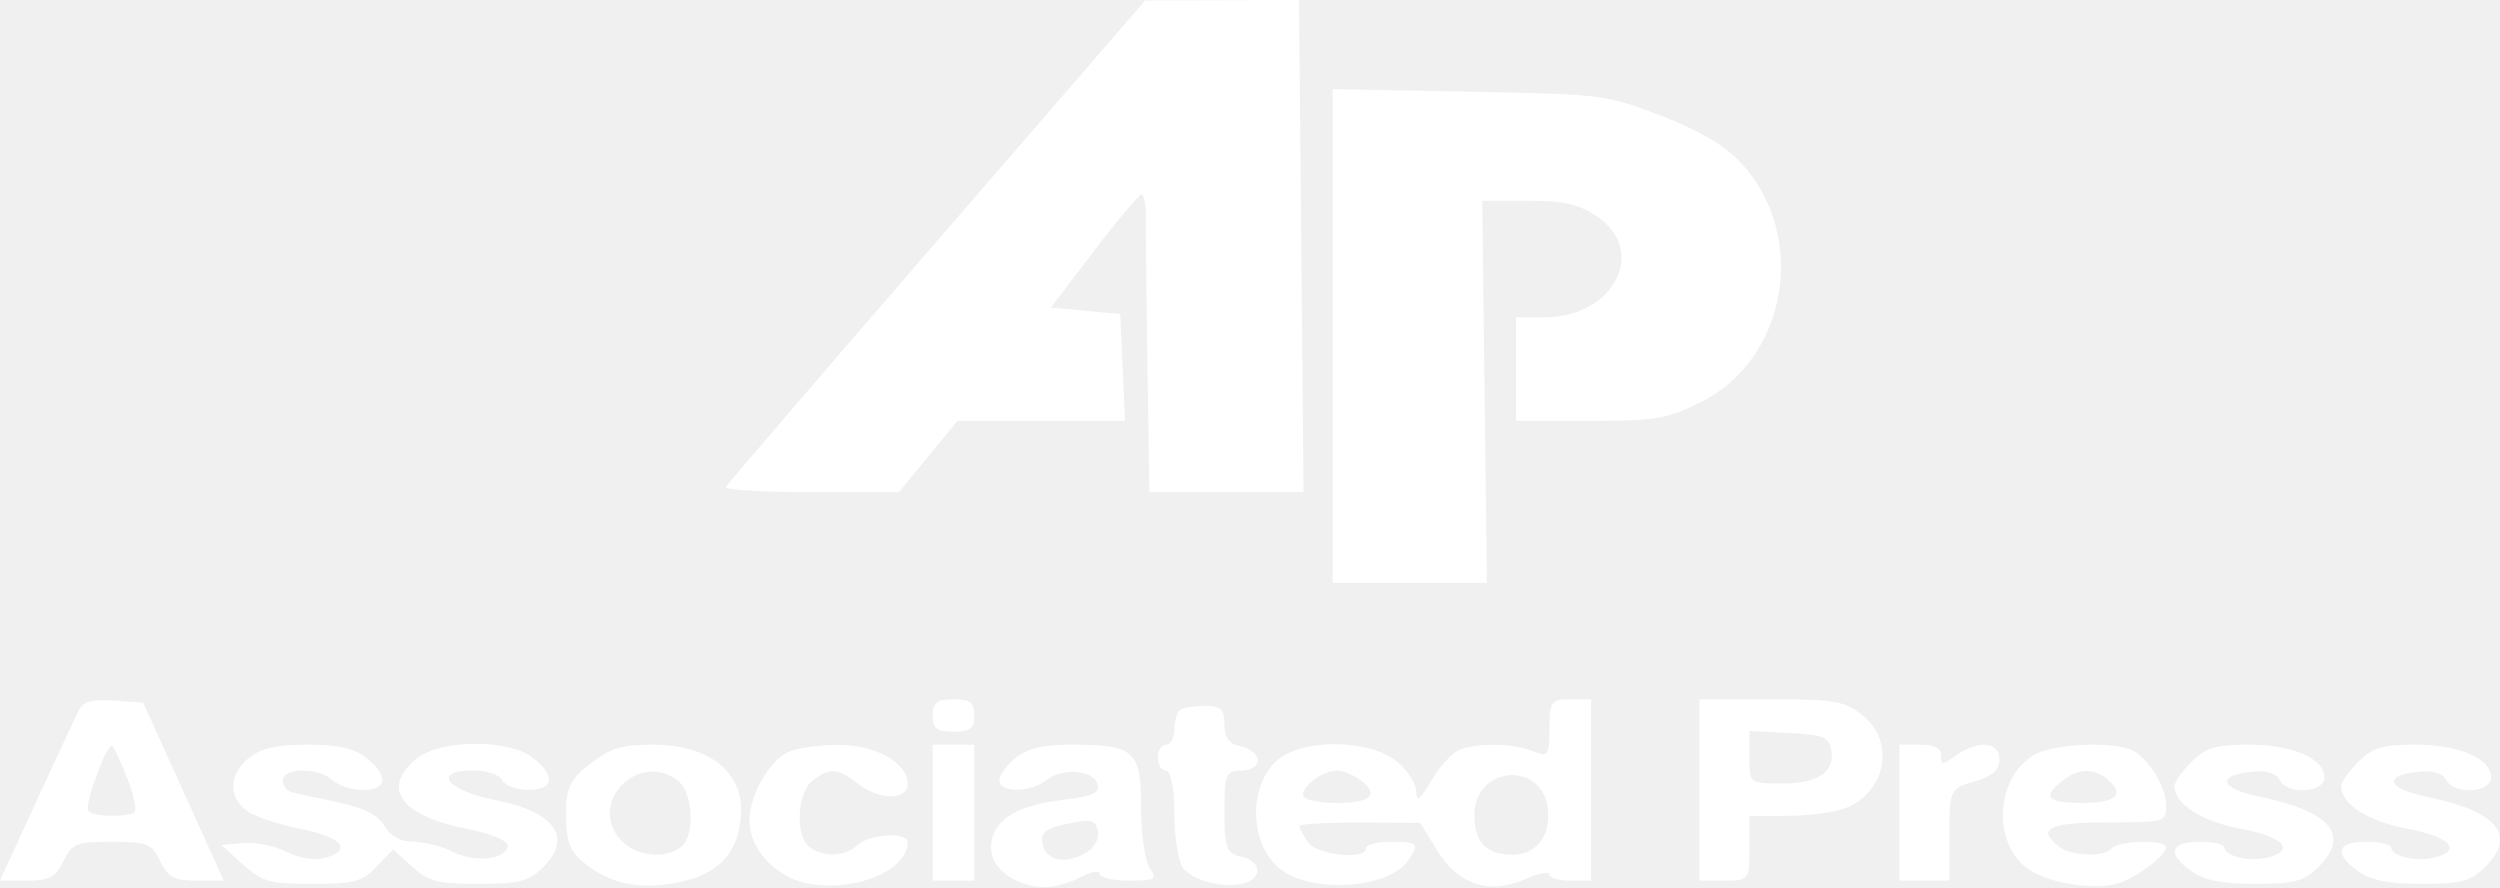
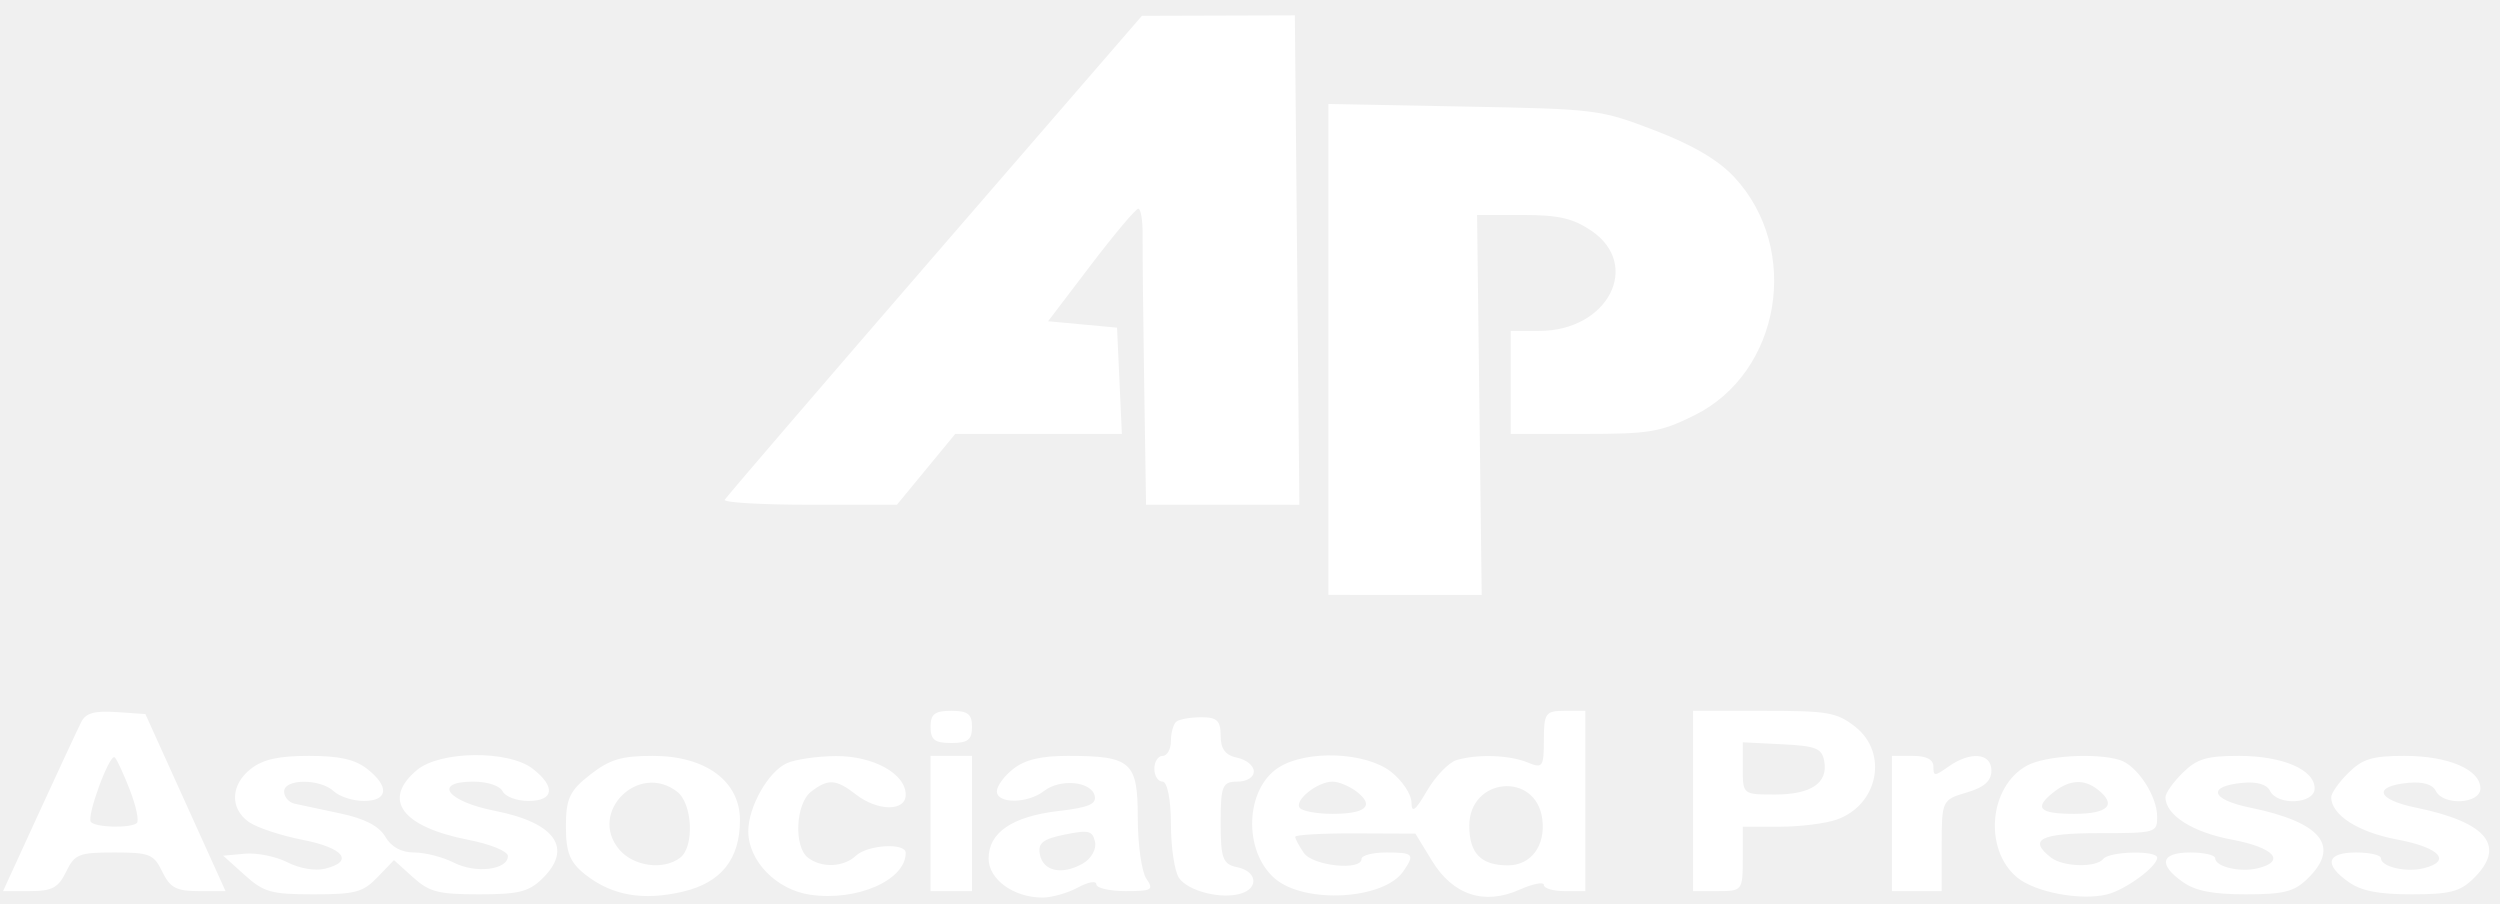
- <svg xmlns="http://www.w3.org/2000/svg" width="93" height="33" viewBox="0 0 93 33" fill="none">
-   <path fill-rule="evenodd" clip-rule="evenodd" d="M34.851 8.974C30.588 13.9 27.054 18.016 26.997 18.119C26.94 18.222 28.366 18.307 30.166 18.307H33.437L34.528 16.982L35.619 15.657H38.735H41.852L41.762 13.67L41.672 11.682L40.382 11.562L39.092 11.442L40.692 9.34C41.572 8.184 42.37 7.236 42.466 7.232C42.562 7.229 42.635 7.687 42.629 8.25C42.622 8.813 42.648 11.306 42.687 13.79L42.757 18.307H45.625L48.492 18.307L48.408 9.153L48.323 0L45.462 0.009L42.602 0.017L34.851 8.974ZM49.578 12.497V21.679L52.445 21.679H55.313L55.226 14.573L55.14 7.467H56.837C58.18 7.467 58.714 7.587 59.397 8.044C61.314 9.325 60.042 11.803 57.466 11.803H56.398V13.73V15.657H59.127C61.6 15.657 61.989 15.592 63.26 14.966C66.501 13.368 67.277 8.751 64.758 6.049C64.163 5.411 63.196 4.843 61.788 4.304C59.728 3.516 59.632 3.504 54.639 3.411L49.578 3.316V12.497ZM2.931 26.423C2.809 26.662 2.099 28.186 1.354 29.808L0 32.759H1.004C1.835 32.759 2.068 32.635 2.359 32.036C2.68 31.375 2.834 31.314 4.159 31.314C5.484 31.314 5.638 31.375 5.959 32.036C6.25 32.635 6.483 32.759 7.317 32.759H8.323L6.824 29.447L5.325 26.135L4.239 26.062C3.425 26.007 3.097 26.098 2.931 26.423ZM34.696 26.617C34.696 27.099 34.851 27.219 35.471 27.219C36.091 27.219 36.246 27.099 36.246 26.617C36.246 26.135 36.091 26.015 35.471 26.015C34.851 26.015 34.696 26.135 34.696 26.617ZM57.638 27.107C57.638 28.112 57.59 28.18 57.038 27.95C56.358 27.667 55.152 27.625 54.372 27.858C54.082 27.944 53.586 28.459 53.268 29.002C52.824 29.762 52.69 29.862 52.684 29.436C52.681 29.132 52.335 28.617 51.917 28.292C50.968 27.555 48.774 27.47 47.727 28.128C46.462 28.924 46.378 31.26 47.577 32.29C48.694 33.249 51.648 33.082 52.379 32.019C52.822 31.377 52.765 31.314 51.748 31.314C51.236 31.314 50.818 31.422 50.818 31.555C50.818 32.009 48.995 31.819 48.658 31.33C48.482 31.073 48.337 30.802 48.337 30.728C48.337 30.653 49.349 30.595 50.585 30.6L52.833 30.609L53.453 31.624C54.239 32.911 55.406 33.295 56.733 32.703C57.231 32.481 57.638 32.403 57.638 32.53C57.638 32.656 57.987 32.759 58.413 32.759H59.188V29.387V26.015H58.413C57.7 26.015 57.638 26.102 57.638 27.107ZM63.218 29.387V32.759H64.149C65.058 32.759 65.079 32.732 65.079 31.555V30.35H66.459C67.218 30.35 68.18 30.23 68.595 30.083C70.15 29.533 70.533 27.581 69.278 26.606C68.589 26.07 68.267 26.015 65.868 26.015H63.218V29.387ZM43.894 26.416C43.78 26.504 43.687 26.829 43.687 27.139C43.687 27.448 43.547 27.701 43.377 27.701C43.206 27.701 43.067 27.918 43.067 28.183C43.067 28.447 43.206 28.664 43.377 28.664C43.552 28.664 43.687 29.352 43.687 30.246C43.687 31.116 43.823 32.025 43.989 32.266C44.329 32.76 45.56 33.074 46.298 32.853C46.989 32.647 46.906 32.016 46.167 31.866C45.629 31.756 45.547 31.537 45.547 30.202C45.547 28.825 45.612 28.664 46.167 28.664C46.528 28.664 46.787 28.504 46.787 28.28C46.787 28.069 46.508 27.84 46.167 27.771C45.728 27.681 45.547 27.442 45.547 26.95C45.547 26.383 45.414 26.256 44.824 26.256C44.426 26.256 44.007 26.328 43.894 26.416ZM68.125 27.895C68.275 28.715 67.639 29.146 66.281 29.146C65.082 29.146 65.079 29.143 65.079 28.169V27.192L66.551 27.266C67.819 27.329 68.038 27.416 68.125 27.895ZM4.743 28.972C4.98 29.584 5.096 30.144 5.002 30.217C4.748 30.415 3.442 30.378 3.285 30.17C3.121 29.95 3.986 27.607 4.177 27.755C4.251 27.812 4.506 28.36 4.743 28.972ZM9.274 28.183C8.51 28.777 8.475 29.668 9.197 30.174C9.495 30.384 10.402 30.684 11.212 30.843C12.75 31.143 13.144 31.65 12.049 31.92C11.673 32.013 11.098 31.915 10.636 31.68C10.209 31.463 9.493 31.318 9.047 31.359L8.235 31.434L9.038 32.157C9.756 32.803 10.029 32.88 11.617 32.88C13.178 32.88 13.467 32.802 14.008 32.239L14.623 31.599L15.332 32.239C15.945 32.793 16.28 32.88 17.801 32.88C19.275 32.88 19.656 32.788 20.152 32.311C21.34 31.171 20.678 30.205 18.4 29.756C16.606 29.402 16.057 28.664 17.589 28.664C18.121 28.664 18.584 28.817 18.687 29.026C18.785 29.224 19.219 29.387 19.651 29.387C20.61 29.387 20.683 28.857 19.815 28.183C18.912 27.48 16.351 27.507 15.487 28.228C14.16 29.335 14.91 30.354 17.413 30.843C18.234 31.003 18.885 31.27 18.885 31.447C18.885 31.965 17.685 32.112 16.866 31.695C16.454 31.485 15.786 31.314 15.381 31.314C14.9 31.314 14.524 31.109 14.299 30.725C14.064 30.324 13.527 30.045 12.621 29.854C11.889 29.699 11.115 29.534 10.902 29.487C10.689 29.44 10.514 29.236 10.514 29.033C10.514 28.551 11.861 28.545 12.375 29.026C12.587 29.224 13.092 29.387 13.498 29.387C14.41 29.387 14.463 28.841 13.615 28.183C13.16 27.829 12.581 27.701 11.444 27.701C10.308 27.701 9.729 27.829 9.274 28.183ZM21.962 28.405C21.196 29 21.055 29.3 21.055 30.343C21.055 31.326 21.207 31.695 21.804 32.158C22.794 32.927 23.944 33.126 25.422 32.782C26.86 32.447 27.566 31.565 27.566 30.103C27.566 28.647 26.283 27.701 24.311 27.701C23.129 27.701 22.703 27.828 21.962 28.405ZM29.319 27.974C28.624 28.288 27.875 29.611 27.877 30.523C27.879 31.633 28.93 32.71 30.191 32.894C31.941 33.149 33.766 32.35 33.766 31.33C33.766 30.942 32.347 31.022 31.906 31.434C31.441 31.869 30.618 31.903 30.108 31.507C29.574 31.092 29.649 29.489 30.223 29.043C30.861 28.547 31.159 28.565 31.906 29.146C32.719 29.778 33.766 29.783 33.766 29.155C33.766 28.367 32.559 27.7 31.15 27.708C30.458 27.712 29.634 27.831 29.319 27.974ZM34.696 30.23V32.759H35.471H36.246V30.23V27.701H35.471H34.696V30.23ZM37.797 28.183C37.456 28.447 37.176 28.827 37.176 29.026C37.176 29.501 38.325 29.492 38.942 29.013C39.546 28.544 40.703 28.651 40.835 29.189C40.912 29.504 40.611 29.632 39.479 29.763C37.752 29.965 36.867 30.567 36.867 31.541C36.867 32.321 37.805 33 38.882 33C39.232 33 39.829 32.831 40.208 32.625C40.594 32.415 40.897 32.362 40.897 32.505C40.897 32.645 41.39 32.759 41.993 32.759C42.98 32.759 43.057 32.713 42.768 32.293C42.591 32.037 42.447 31.011 42.447 30.013C42.447 27.918 42.201 27.701 39.832 27.701C38.83 27.701 38.236 27.841 37.797 28.183ZM70.659 30.23V32.759H71.589H72.519V31.052C72.519 29.377 72.536 29.34 73.449 29.072C74.108 28.879 74.379 28.639 74.379 28.25C74.379 27.591 73.603 27.518 72.776 28.099C72.249 28.47 72.209 28.47 72.209 28.099C72.209 27.835 71.949 27.701 71.434 27.701H70.659V30.23ZM75.712 28.063C74.29 28.837 74.079 31.195 75.338 32.245C76.004 32.801 77.719 33.127 78.703 32.884C79.393 32.714 80.58 31.844 80.58 31.509C80.58 31.228 78.793 31.268 78.565 31.555C78.3 31.888 77.063 31.857 76.612 31.507C75.739 30.828 76.204 30.591 78.41 30.591C80.529 30.591 80.58 30.577 80.58 29.977C80.58 29.192 79.819 28.044 79.171 27.85C78.262 27.579 76.389 27.694 75.712 28.063ZM81.532 28.335C81.179 28.684 80.89 29.094 80.89 29.245C80.89 29.912 81.897 30.558 83.365 30.831C84.95 31.127 85.418 31.64 84.344 31.905C83.684 32.068 82.75 31.848 82.75 31.529C82.75 31.411 82.332 31.314 81.82 31.314C80.715 31.314 80.603 31.761 81.543 32.421C82.017 32.755 82.658 32.88 83.895 32.88C85.308 32.88 85.695 32.783 86.188 32.311C87.463 31.087 86.743 30.186 84.047 29.634C82.579 29.333 82.436 28.832 83.783 28.708C84.319 28.659 84.68 28.766 84.8 29.009C85.08 29.576 86.47 29.501 86.47 28.919C86.47 28.214 85.275 27.701 83.634 27.701C82.427 27.701 82.064 27.81 81.532 28.335ZM87.733 28.335C87.38 28.684 87.09 29.094 87.09 29.245C87.09 29.912 88.098 30.558 89.566 30.831C91.151 31.127 91.619 31.64 90.544 31.905C89.884 32.068 88.951 31.848 88.951 31.529C88.951 31.411 88.532 31.314 88.02 31.314C86.916 31.314 86.804 31.761 87.743 32.421C88.218 32.755 88.859 32.88 90.095 32.88C91.508 32.88 91.896 32.783 92.388 32.311C93.663 31.087 92.943 30.186 90.248 29.634C88.779 29.333 88.636 28.832 89.984 28.708C90.519 28.659 90.88 28.766 91.001 29.009C91.281 29.576 92.671 29.501 92.671 28.919C92.671 28.214 91.476 27.701 89.834 27.701C88.627 27.701 88.264 27.81 87.733 28.335ZM25.219 29.043C25.793 29.489 25.867 31.092 25.334 31.507C24.713 31.989 23.586 31.839 23.05 31.203C21.878 29.812 23.775 27.921 25.219 29.043ZM50.643 29.045C51.315 29.567 50.982 29.869 49.733 29.869C49.156 29.869 48.605 29.769 48.508 29.647C48.287 29.37 49.167 28.664 49.733 28.664C49.964 28.664 50.374 28.835 50.643 29.045ZM57.579 30.065C57.707 31.058 57.159 31.796 56.294 31.796C55.286 31.796 54.848 31.347 54.848 30.316C54.848 28.503 57.348 28.274 57.579 30.065ZM78.348 28.953C79.083 29.525 78.757 29.869 77.48 29.869C76.151 29.869 75.949 29.647 76.727 29.043C77.309 28.59 77.842 28.561 78.348 28.953ZM40.39 31.729C39.613 32.17 38.901 32.017 38.784 31.383C38.707 30.961 38.895 30.811 39.714 30.644C40.613 30.461 40.755 30.496 40.849 30.921C40.908 31.192 40.704 31.55 40.39 31.729Z" fill="white" />
+ <svg xmlns="http://www.w3.org/2000/svg" width="119" height="43" viewBox="0 0 119 43" fill="none">
+   <path fill-rule="evenodd" clip-rule="evenodd" d="M44.492 12.151C39.068 18.42 34.571 23.656 34.498 23.788C34.426 23.919 36.24 24.026 38.53 24.026H42.693L44.081 22.34L45.469 20.655H49.435H53.401L53.286 18.126L53.171 15.597L51.53 15.444L49.889 15.291L51.925 12.616C53.044 11.146 54.06 9.939 54.182 9.934C54.304 9.93 54.398 10.513 54.389 11.229C54.381 11.946 54.414 15.118 54.463 18.279L54.552 24.026H58.201L61.85 24.027L61.743 12.379L61.635 0.731L57.995 0.742L54.355 0.753L44.492 12.151ZM63.231 16.634V28.317L66.88 28.318H70.529L70.419 19.276L70.309 10.233H72.468C74.177 10.233 74.857 10.386 75.726 10.967C78.166 12.598 76.547 15.751 73.269 15.751H71.91V18.203V20.655H75.383C78.53 20.655 79.025 20.572 80.642 19.775C84.767 17.742 85.754 11.867 82.548 8.428C81.792 7.617 80.56 6.894 78.769 6.208C76.147 5.206 76.026 5.191 69.671 5.071L63.231 4.951V16.634ZM3.874 34.355C3.719 34.659 2.816 36.597 1.868 38.662L0.145 42.417H1.422C2.479 42.417 2.777 42.258 3.146 41.498C3.555 40.656 3.75 40.578 5.437 40.578C7.123 40.578 7.319 40.656 7.727 41.498C8.097 42.259 8.394 42.417 9.455 42.417H10.736L8.828 38.203L6.92 33.988L5.538 33.895C4.502 33.825 4.086 33.941 3.874 34.355ZM44.295 34.601C44.295 35.214 44.492 35.367 45.281 35.367C46.07 35.367 46.268 35.214 46.268 34.601C46.268 33.988 46.07 33.835 45.281 33.835C44.492 33.835 44.295 33.988 44.295 34.601ZM73.488 35.225C73.488 36.504 73.427 36.59 72.725 36.297C71.859 35.937 70.324 35.884 69.332 36.18C68.964 36.29 68.332 36.945 67.928 37.636C67.362 38.603 67.192 38.73 67.185 38.189C67.18 37.801 66.74 37.147 66.208 36.733C65.001 35.795 62.208 35.686 60.876 36.524C59.266 37.537 59.16 40.51 60.686 41.821C62.106 43.04 65.865 42.828 66.797 41.476C67.36 40.658 67.287 40.578 65.993 40.578C65.342 40.578 64.809 40.716 64.809 40.884C64.809 41.462 62.49 41.22 62.062 40.598C61.837 40.272 61.653 39.927 61.653 39.832C61.653 39.737 62.94 39.663 64.513 39.669L67.373 39.681L68.162 40.972C69.163 42.61 70.648 43.099 72.337 42.346C72.97 42.064 73.488 41.964 73.488 42.125C73.488 42.285 73.932 42.417 74.475 42.417H75.461V38.126V33.835H74.475C73.567 33.835 73.488 33.946 73.488 35.225ZM80.589 38.126V42.417H81.773C82.93 42.417 82.956 42.383 82.956 40.884V39.352H84.713C85.679 39.352 86.902 39.199 87.431 39.012C89.409 38.311 89.897 35.828 88.3 34.587C87.423 33.906 87.014 33.835 83.96 33.835H80.589V38.126ZM55.999 34.346C55.854 34.458 55.736 34.872 55.736 35.265C55.736 35.658 55.558 35.98 55.341 35.98C55.124 35.98 54.947 36.256 54.947 36.593C54.947 36.93 55.124 37.206 55.341 37.206C55.564 37.206 55.736 38.081 55.736 39.219C55.736 40.326 55.908 41.482 56.12 41.789C56.553 42.418 58.119 42.817 59.058 42.537C59.938 42.275 59.832 41.471 58.892 41.28C58.206 41.141 58.103 40.862 58.103 39.163C58.103 37.411 58.185 37.206 58.892 37.206C59.35 37.206 59.681 37.002 59.681 36.718C59.681 36.449 59.326 36.157 58.892 36.069C58.333 35.955 58.103 35.651 58.103 35.025C58.103 34.303 57.934 34.141 57.182 34.141C56.676 34.141 56.143 34.233 55.999 34.346ZM86.833 36.227C87.023 37.271 86.215 37.819 84.486 37.819C82.961 37.819 82.956 37.816 82.956 36.576V35.334L84.83 35.427C86.444 35.508 86.722 35.619 86.833 36.227ZM6.18 37.598C6.481 38.376 6.63 39.089 6.51 39.182C6.186 39.434 4.524 39.388 4.325 39.122C4.116 38.843 5.217 35.86 5.46 36.049C5.554 36.123 5.878 36.819 6.18 37.598ZM11.946 36.593C10.973 37.349 10.929 38.484 11.847 39.128C12.227 39.395 13.381 39.777 14.412 39.978C16.369 40.361 16.871 41.005 15.477 41.349C14.998 41.467 14.266 41.343 13.679 41.044C13.135 40.767 12.225 40.583 11.656 40.636L10.623 40.731L11.645 41.651C12.559 42.473 12.906 42.57 14.927 42.57C16.914 42.57 17.281 42.472 17.97 41.755L18.753 40.941L19.655 41.755C20.434 42.46 20.861 42.57 22.796 42.57C24.672 42.57 25.156 42.453 25.788 41.847C27.3 40.396 26.457 39.167 23.558 38.596C21.275 38.146 20.577 37.206 22.527 37.206C23.203 37.206 23.793 37.4 23.924 37.666C24.049 37.919 24.6 38.126 25.15 38.126C26.371 38.126 26.463 37.451 25.359 36.593C24.209 35.7 20.951 35.734 19.851 36.651C18.163 38.06 19.118 39.356 22.302 39.978C23.348 40.182 24.176 40.522 24.176 40.747C24.176 41.406 22.648 41.594 21.606 41.063C21.082 40.796 20.231 40.578 19.716 40.578C19.105 40.578 18.626 40.317 18.34 39.828C18.041 39.319 17.357 38.964 16.205 38.721C15.273 38.523 14.289 38.313 14.017 38.254C13.746 38.194 13.524 37.934 13.524 37.676C13.524 37.062 15.238 37.055 15.891 37.666C16.161 37.919 16.804 38.126 17.32 38.126C18.481 38.126 18.548 37.432 17.469 36.593C16.89 36.144 16.154 35.98 14.707 35.98C13.261 35.98 12.525 36.144 11.946 36.593ZM28.09 36.876C27.116 37.633 26.937 38.016 26.937 39.342C26.937 40.593 27.13 41.062 27.889 41.652C29.149 42.631 30.613 42.883 32.494 42.446C34.324 42.02 35.222 40.898 35.222 39.037C35.222 37.185 33.59 35.98 31.079 35.98C29.576 35.98 29.034 36.143 28.09 36.876ZM37.453 36.328C36.568 36.727 35.616 38.411 35.618 39.572C35.62 40.984 36.958 42.355 38.563 42.589C40.789 42.913 43.112 41.897 43.112 40.598C43.112 40.105 41.305 40.206 40.745 40.731C40.153 41.285 39.105 41.327 38.456 40.823C37.777 40.295 37.872 38.256 38.603 37.688C39.415 37.057 39.794 37.08 40.745 37.819C41.779 38.623 43.112 38.63 43.112 37.831C43.112 36.829 41.576 35.979 39.782 35.989C38.901 35.995 37.853 36.147 37.453 36.328ZM44.295 39.199V42.417H45.281H46.268V39.199V35.98H45.281H44.295V39.199ZM48.24 36.593C47.806 36.93 47.451 37.413 47.451 37.666C47.451 38.27 48.913 38.26 49.698 37.65C50.467 37.053 51.938 37.19 52.106 37.874C52.204 38.275 51.821 38.437 50.381 38.605C48.184 38.861 47.057 39.628 47.057 40.867C47.057 41.859 48.25 42.724 49.621 42.724C50.067 42.724 50.826 42.509 51.308 42.246C51.8 41.979 52.185 41.912 52.185 42.093C52.185 42.271 52.813 42.417 53.58 42.417C54.836 42.417 54.934 42.358 54.566 41.824C54.342 41.498 54.158 40.193 54.158 38.923C54.158 36.257 53.845 35.98 50.83 35.98C49.555 35.98 48.799 36.159 48.24 36.593ZM90.057 39.199V42.417H91.241H92.424V40.245C92.424 38.113 92.446 38.066 93.608 37.725C94.446 37.48 94.791 37.175 94.791 36.679C94.791 35.841 93.803 35.748 92.751 36.487C92.08 36.96 92.03 36.96 92.03 36.487C92.03 36.151 91.698 35.98 91.043 35.98H90.057V39.199ZM96.487 36.441C94.677 37.426 94.409 40.427 96.011 41.763C96.859 42.471 99.04 42.884 100.293 42.575C101.171 42.359 102.681 41.253 102.681 40.827C102.681 40.468 100.407 40.519 100.117 40.884C99.78 41.308 98.206 41.269 97.632 40.823C96.521 39.96 97.113 39.658 99.92 39.658C102.617 39.658 102.681 39.64 102.681 38.877C102.681 37.877 101.714 36.417 100.888 36.171C99.732 35.826 97.349 35.972 96.487 36.441ZM103.894 36.788C103.444 37.232 103.076 37.753 103.076 37.946C103.076 38.794 104.358 39.615 106.226 39.964C108.243 40.34 108.838 40.993 107.471 41.33C106.631 41.538 105.443 41.257 105.443 40.852C105.443 40.701 104.91 40.578 104.259 40.578C102.854 40.578 102.711 41.146 103.906 41.986C104.51 42.411 105.326 42.57 106.9 42.57C108.697 42.57 109.191 42.448 109.817 41.847C111.44 40.289 110.523 39.142 107.094 38.44C105.225 38.057 105.043 37.42 106.758 37.262C107.439 37.2 107.899 37.336 108.052 37.645C108.408 38.367 110.177 38.271 110.177 37.53C110.177 36.633 108.656 35.98 106.567 35.98C105.032 35.98 104.57 36.12 103.894 36.788ZM111.784 36.788C111.334 37.232 110.966 37.753 110.966 37.946C110.966 38.794 112.248 39.615 114.116 39.964C116.133 40.34 116.728 40.993 115.361 41.33C114.521 41.538 113.333 41.257 113.333 40.852C113.333 40.701 112.8 40.578 112.149 40.578C110.744 40.578 110.601 41.146 111.796 41.986C112.4 42.411 113.216 42.57 114.79 42.57C116.587 42.57 117.081 42.448 117.707 41.847C119.33 40.289 118.413 39.142 114.984 38.44C113.115 38.057 112.933 37.42 114.648 37.262C115.329 37.2 115.789 37.336 115.942 37.645C116.298 38.367 118.067 38.271 118.067 37.53C118.067 36.633 116.546 35.98 114.457 35.98C112.922 35.98 112.46 36.12 111.784 36.788ZM32.235 37.688C32.965 38.256 33.06 40.295 32.381 40.823C31.591 41.437 30.158 41.246 29.476 40.437C27.983 38.667 30.398 36.261 32.235 37.688ZM64.588 37.691C65.442 38.355 65.018 38.739 63.428 38.739C62.695 38.739 61.993 38.612 61.87 38.457C61.59 38.104 62.709 37.206 63.428 37.206C63.723 37.206 64.244 37.424 64.588 37.691ZM73.413 38.989C73.576 40.252 72.879 41.191 71.778 41.191C70.496 41.191 69.938 40.62 69.938 39.308C69.938 37.001 73.119 36.709 73.413 38.989ZM99.841 37.574C100.777 38.301 100.362 38.739 98.736 38.739C97.046 38.739 96.789 38.457 97.778 37.688C98.519 37.112 99.198 37.075 99.841 37.574ZM51.54 41.106C50.551 41.668 49.646 41.472 49.497 40.665C49.398 40.129 49.638 39.938 50.681 39.726C51.824 39.493 52.005 39.537 52.124 40.078C52.2 40.422 51.94 40.879 51.54 41.106Z" fill="white" />
</svg>
